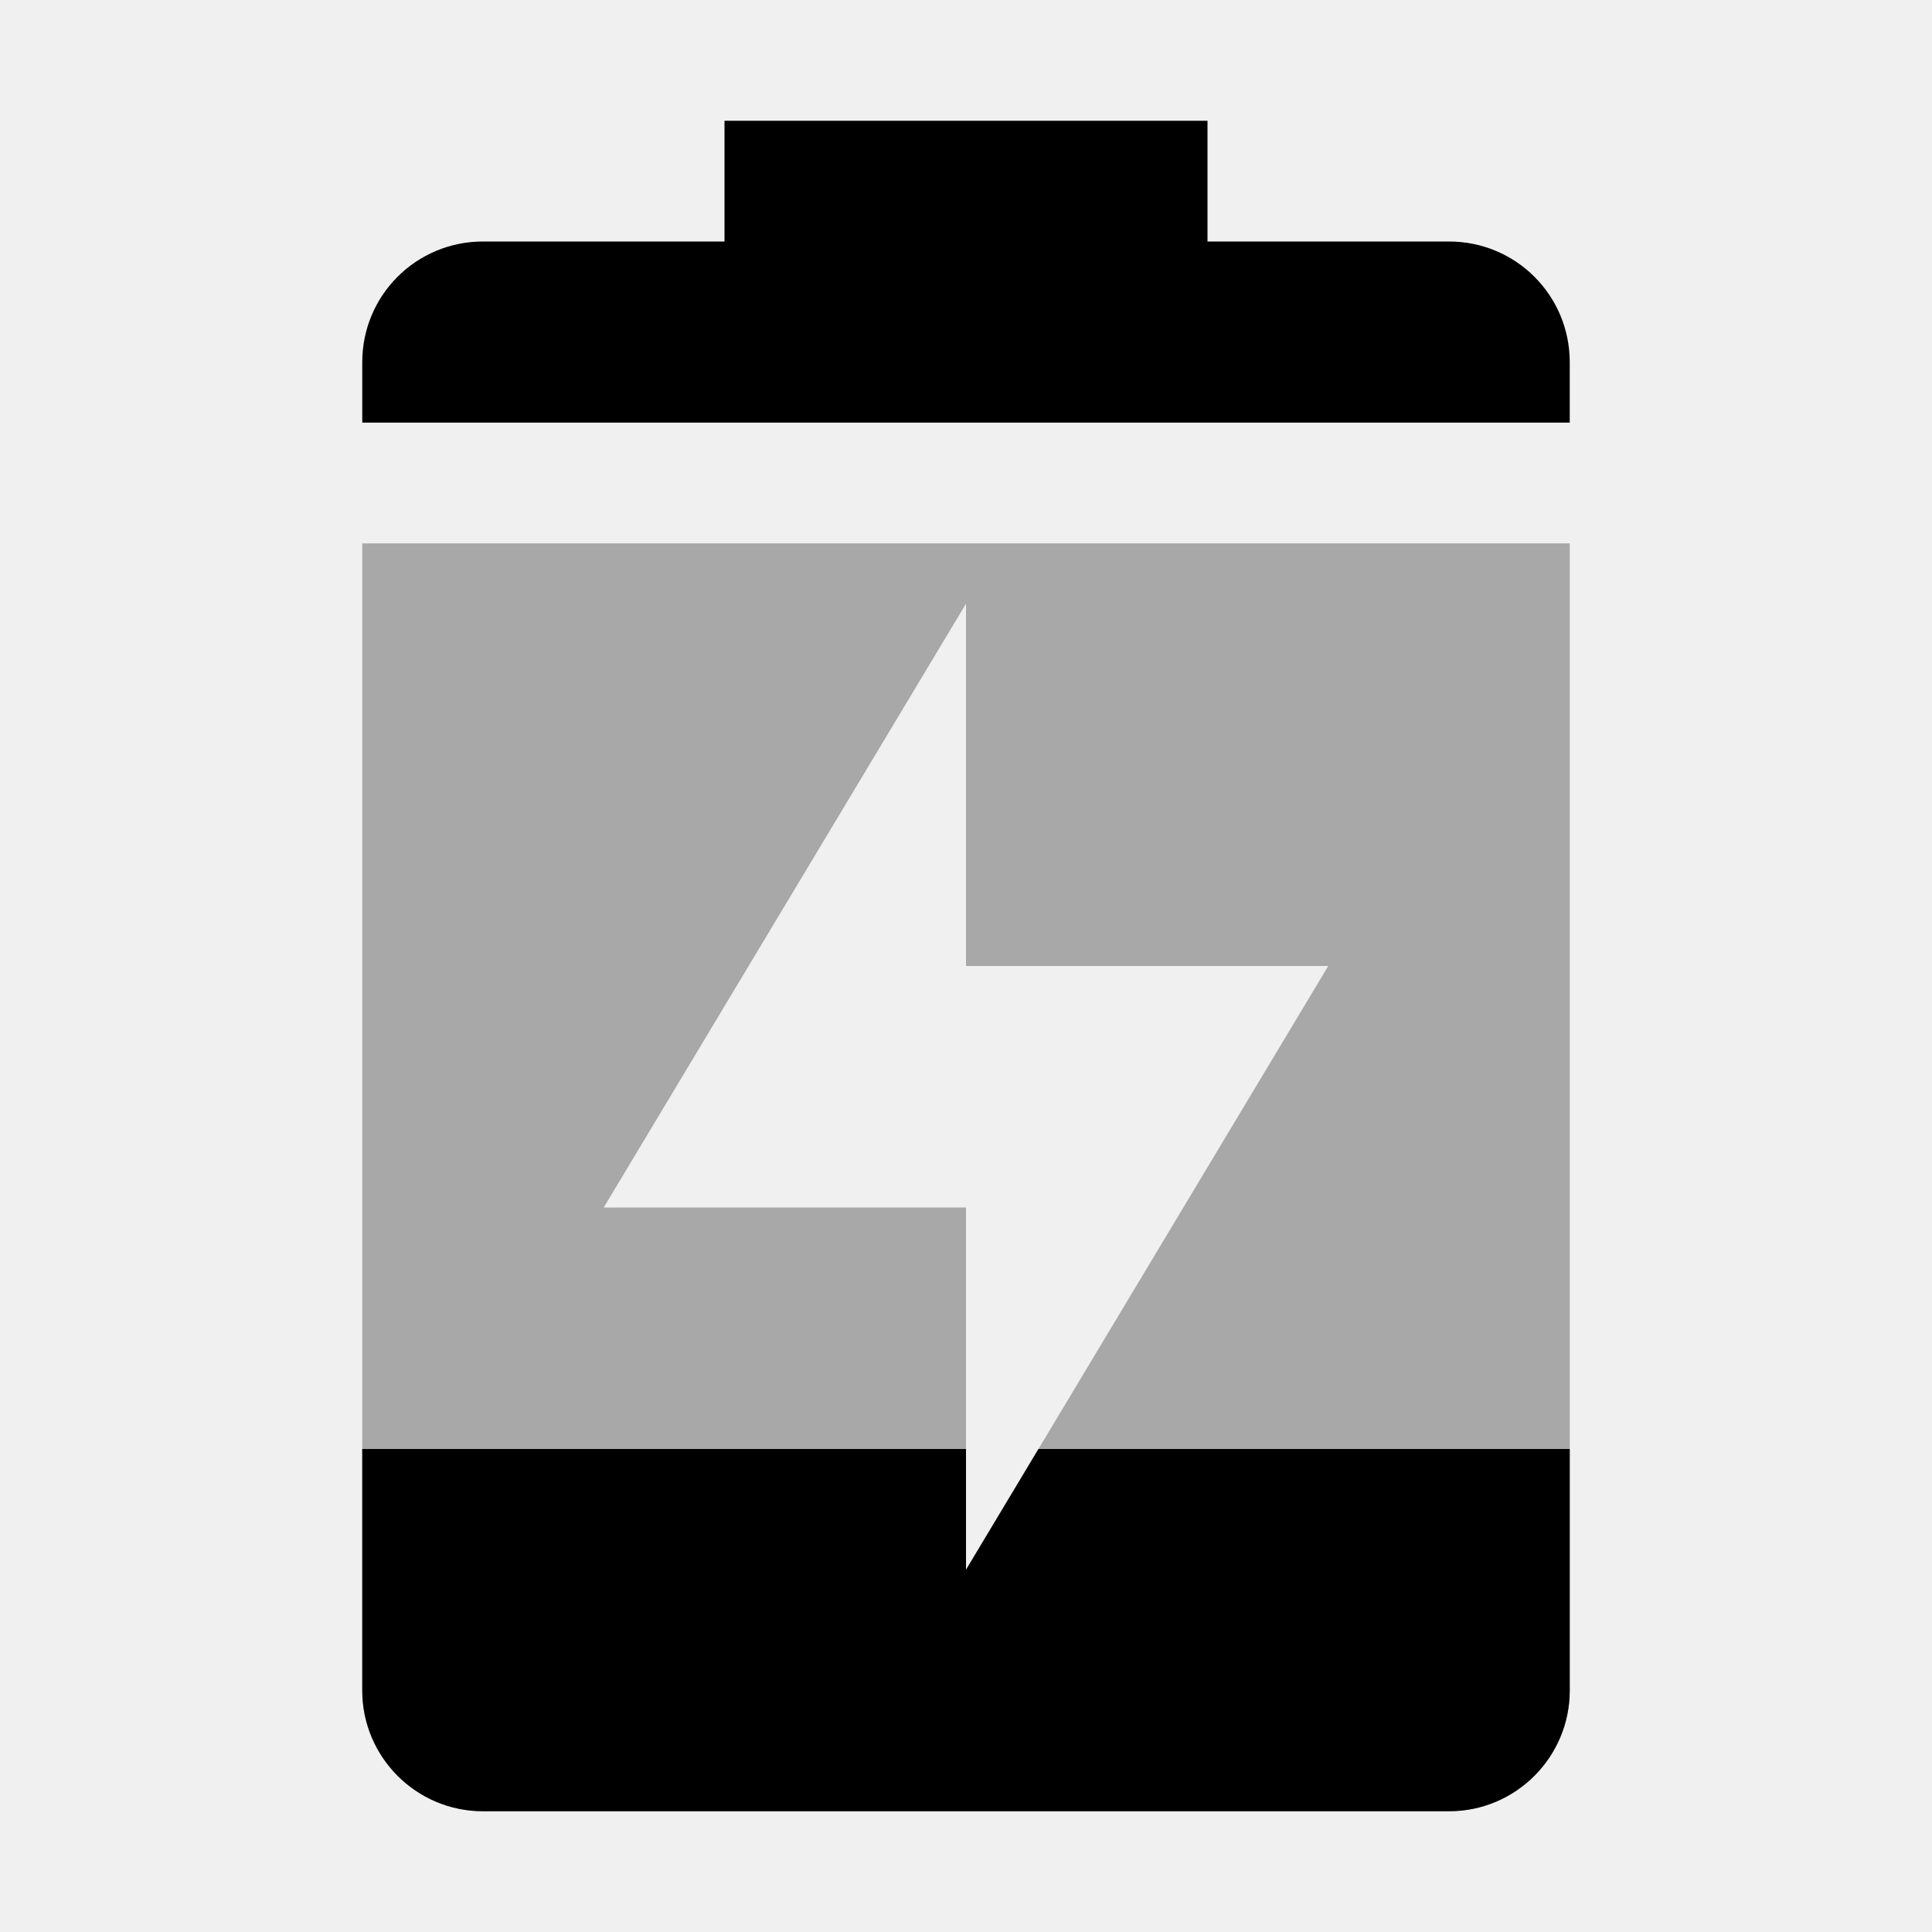
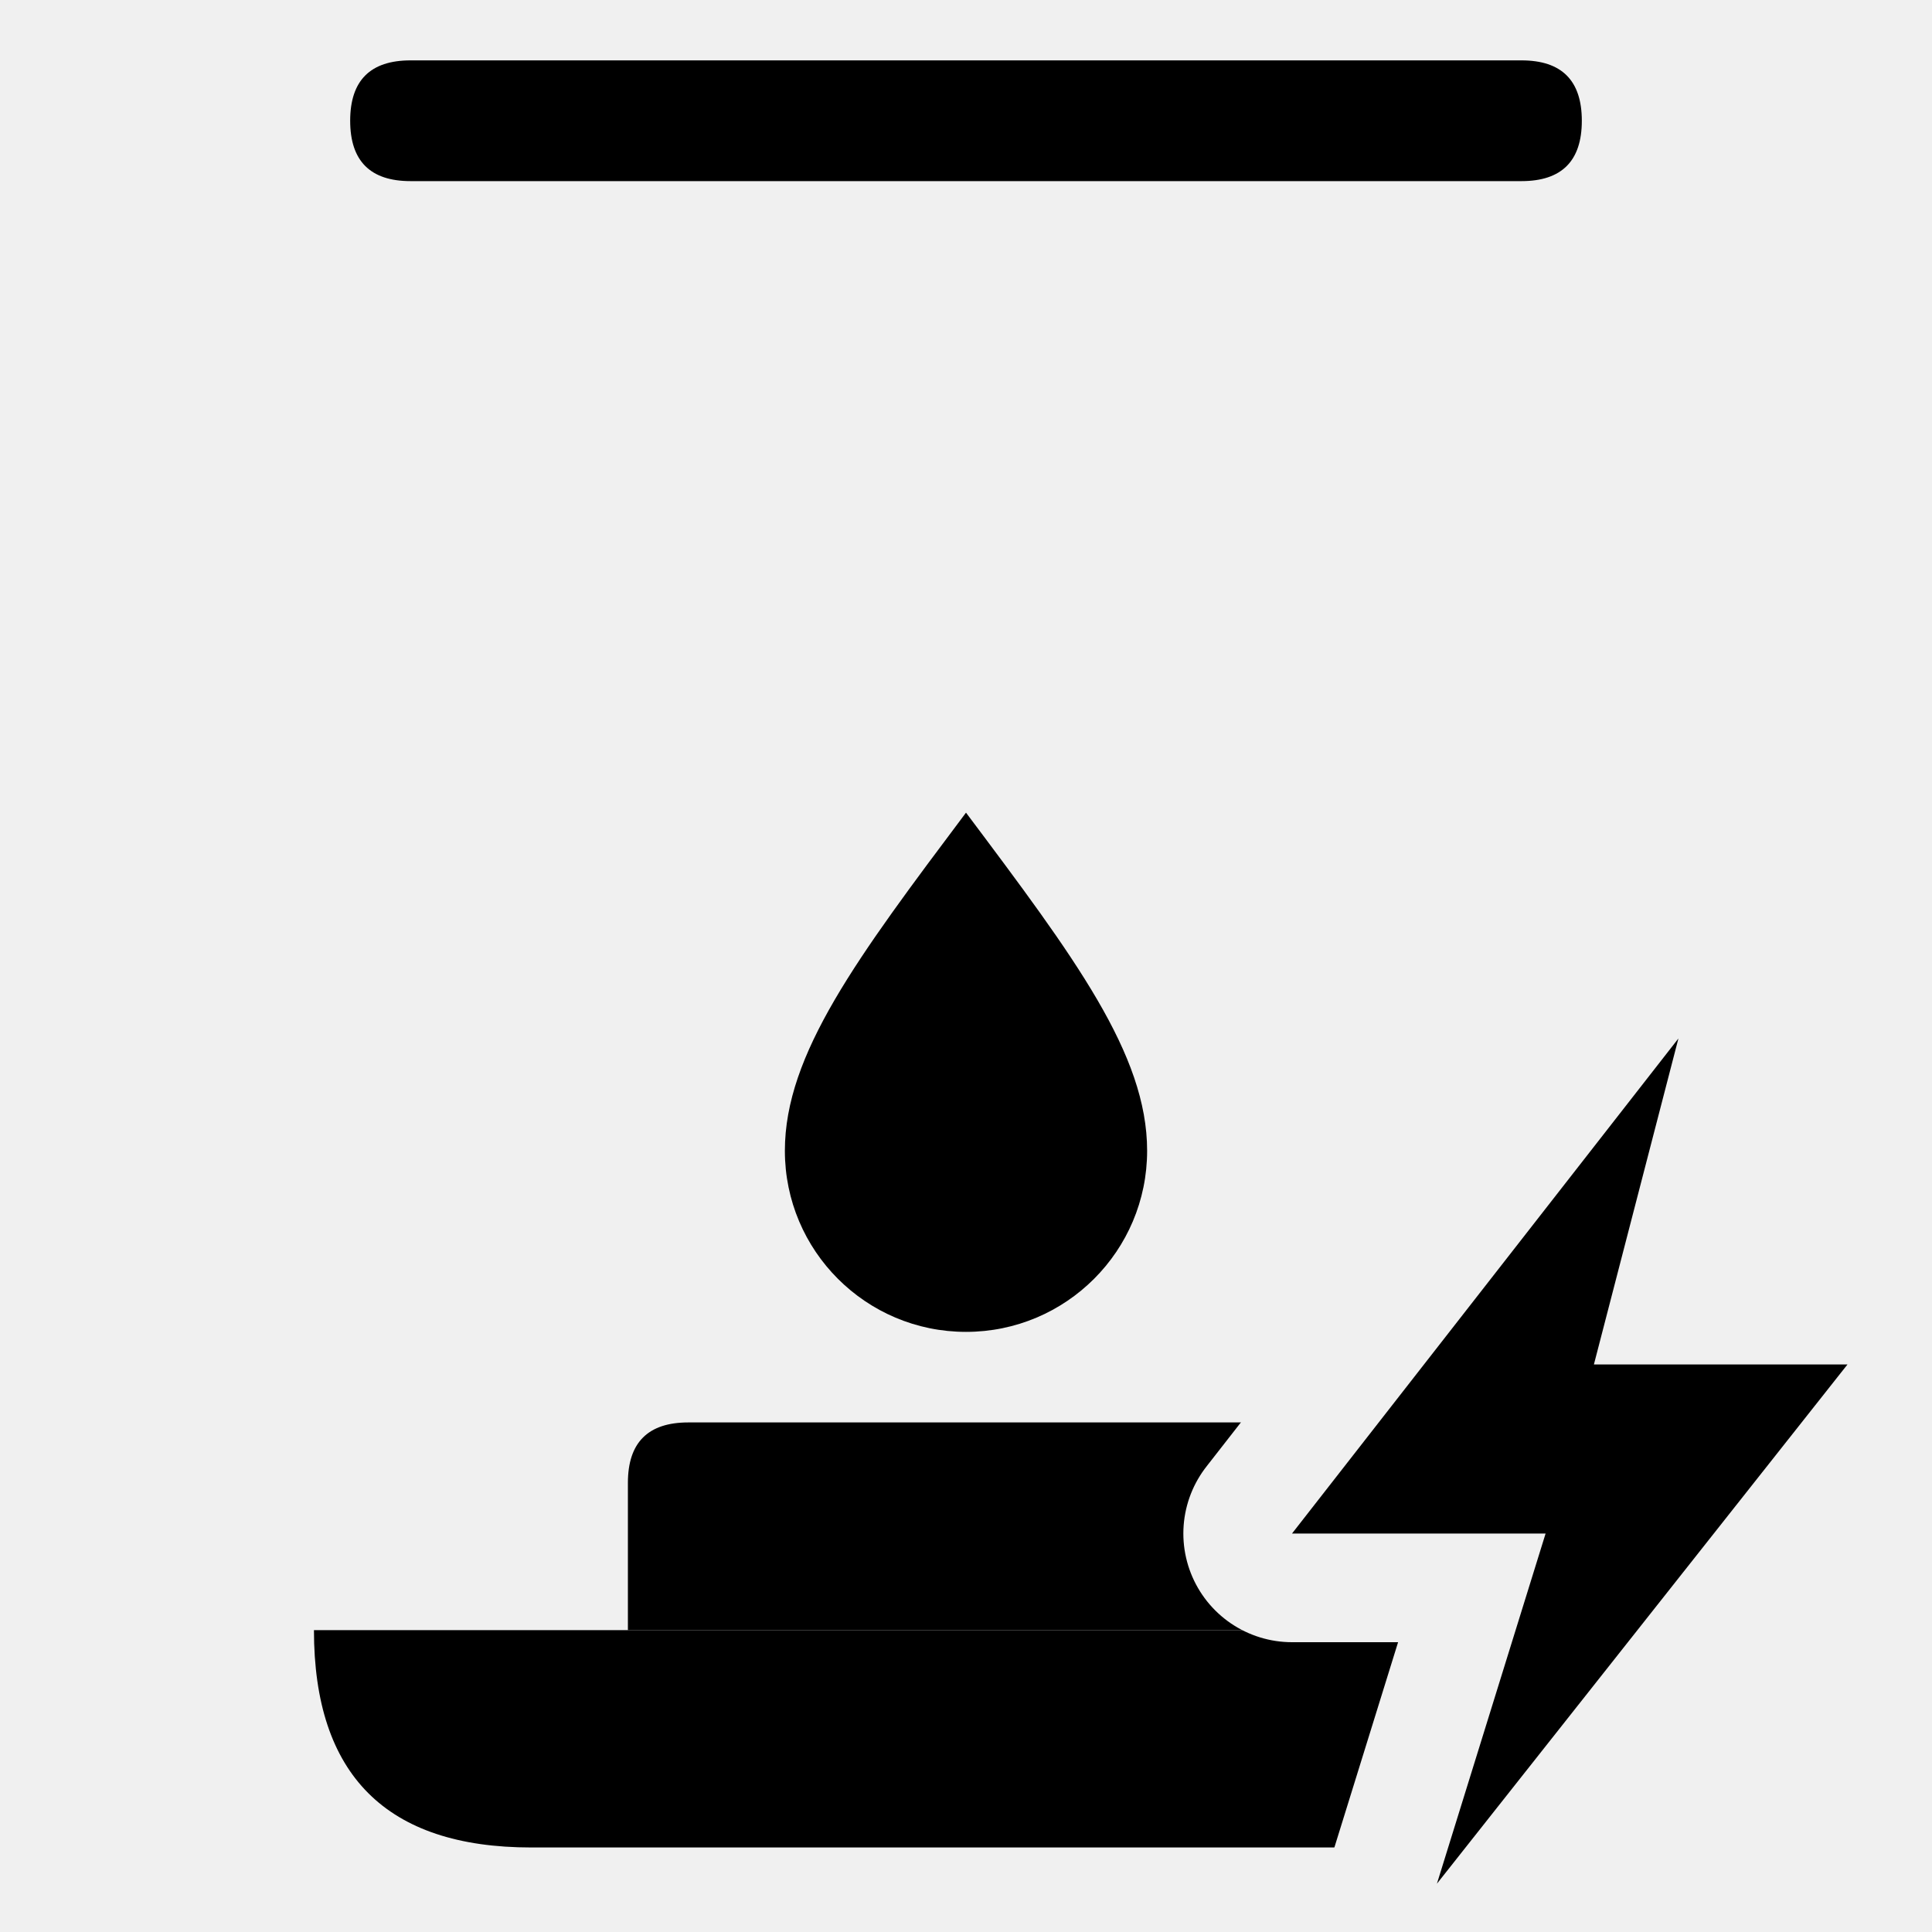
- <svg xmlns="http://www.w3.org/2000/svg" width="16" height="16" version="1.1">
-   <defs>
+ <svg xmlns="http://www.w3.org/2000/svg" width="16" height="16" viewBox="0 0 16 16">
+   <mask id="selo">
+     <rect width="16" height="16" fill="#fff" />
+     <path d="M13.9,8.6 L10.7,12.7 H12.8 L11.9,15.6 L15.3,11.3 H13.2 Z" fill="#000" stroke="#000" stroke-width="1.8" stroke-linejoin="round" />
+   </mask>
+   <g mask="url(#selo)">
    <clipPath id="abaixo-do-teto">
-       <rect x="0" y="4.5" width="16" height="11.5" />
+       <rect x="0" y="2.1" width="16" height="16" />
    </clipPath>
-   </defs>
-   <g clip-path="url(#abaixo-do-teto)">
-     <path style="opacity:0.3;fill:currentColor" class="success" d="M 6,1 V 2 H 3 V 14 C 3,14.55 3.446,15 4,15 H 12 C 12.554,15 13,14.55 13,14 V 2 H 10 V 1 Z M 8,5 V 8 H 11 L 8,13 V 10 H 5 Z" />
-     <path style="fill:currentColor" class="success" d="M 3,12 V 14 C 3,14.55 3.446,15 4,15 H 12 C 12.554,15 13,14.55 13,14 V 12 H 8.6 L 8,13 V 12 Z" />
+     <g clip-path="url(#abaixo-do-teto)">
+       <path fill="currentColor" d="M2.6,13.5 H13.4 Q13.4,15.3 11.6,15.3 H4.4 Q2.6,15.3 2.6,13.5 Z" />
+       <path fill="currentColor" d="M5.2,12.28 Q5.2,11.78 5.7,11.78 H10.3 Q10.8,11.78 10.8,12.28 V13.5 H5.2 Z" />
+       <path fill="currentColor" d="M8,6.73 C8.9,7.93 9.5,8.73 9.5,9.53 A1.5,1.5 0 0 1 6.5,9.53 C6.5,8.73 7.1,7.93 8,6.73 Z" />
+     </g>
+     <path fill="currentColor" d="M3.4,0.5 H12.6 Q13.1,0.5 13.1,1 Q13.1,1.5 12.6,1.5 H3.4 Q2.9,1.5 2.9,1 Q2.9,0.5 3.4,0.5 Z" />
  </g>
-   <path style="fill:currentColor" d="M 6,1 V 2 H 4 C 3.446,2 3,2.446 3,3 V 3.5 H 13 V 3 C 13,2.446 12.554,2 12,2 H 10 V 1 Z" />
+   <path fill="currentColor" d="M13.9,8.6 L10.7,12.7 H12.8 L11.9,15.6 L15.3,11.3 H13.2 Z" />
</svg>
